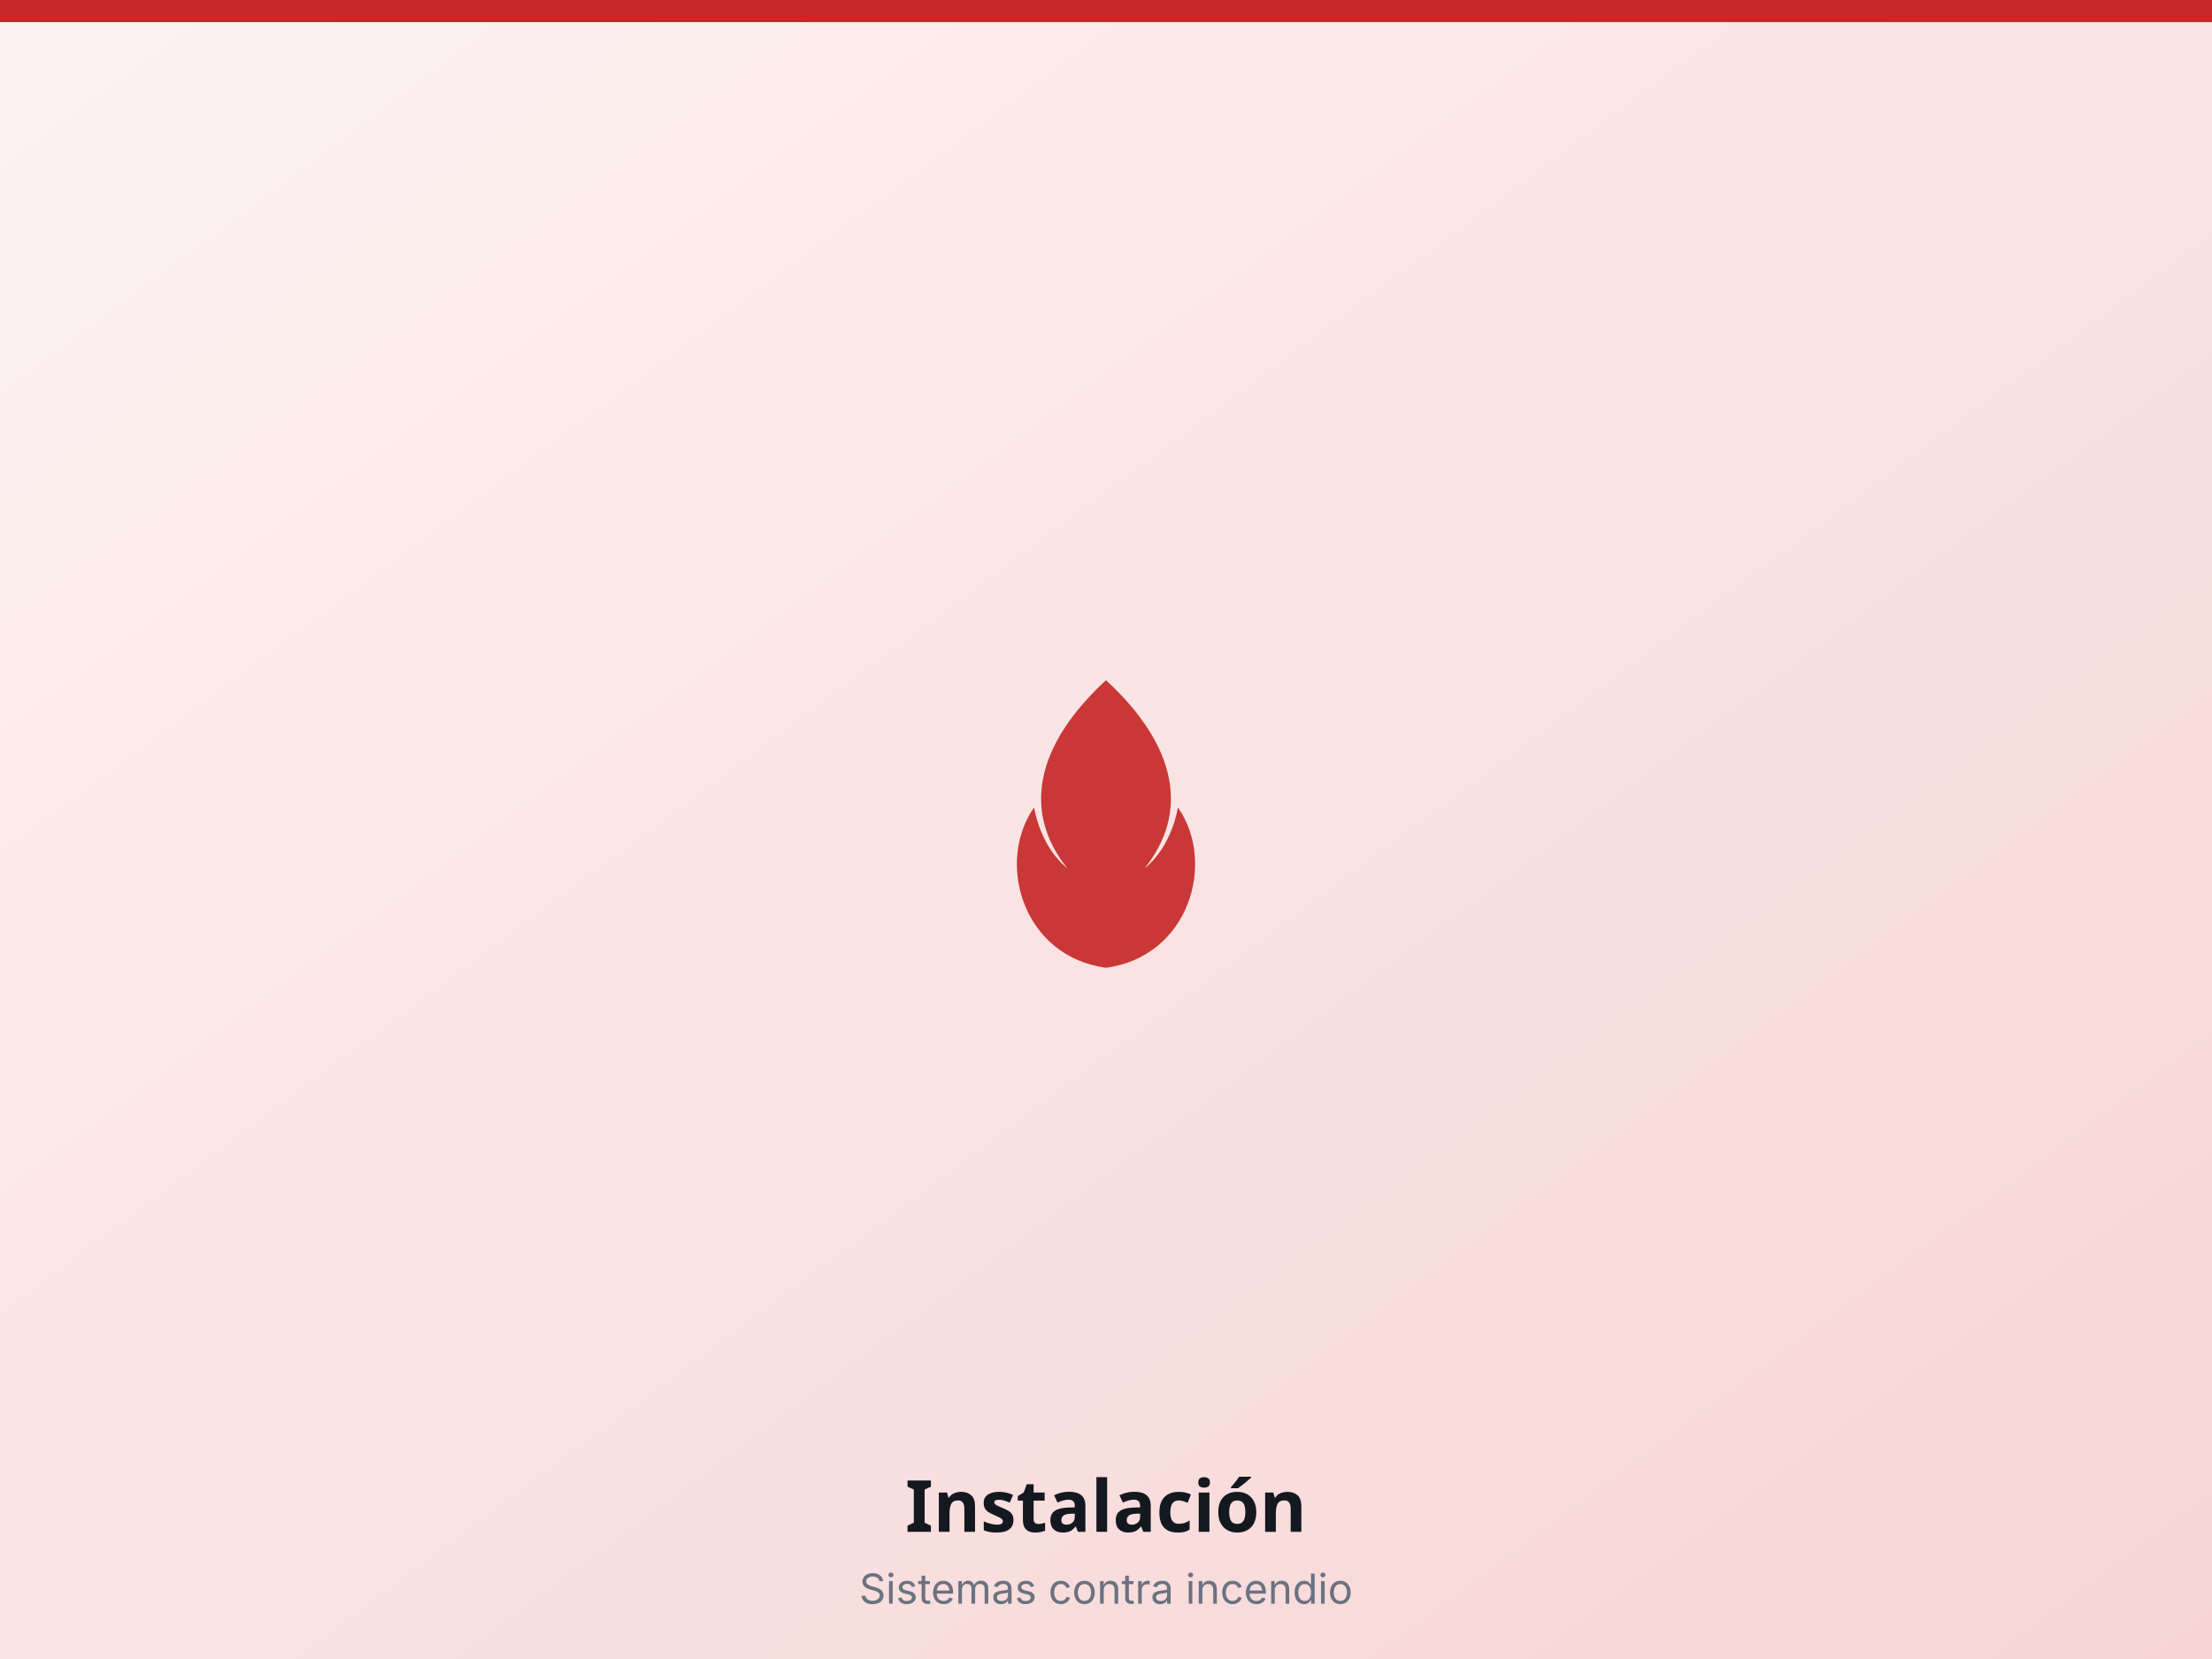
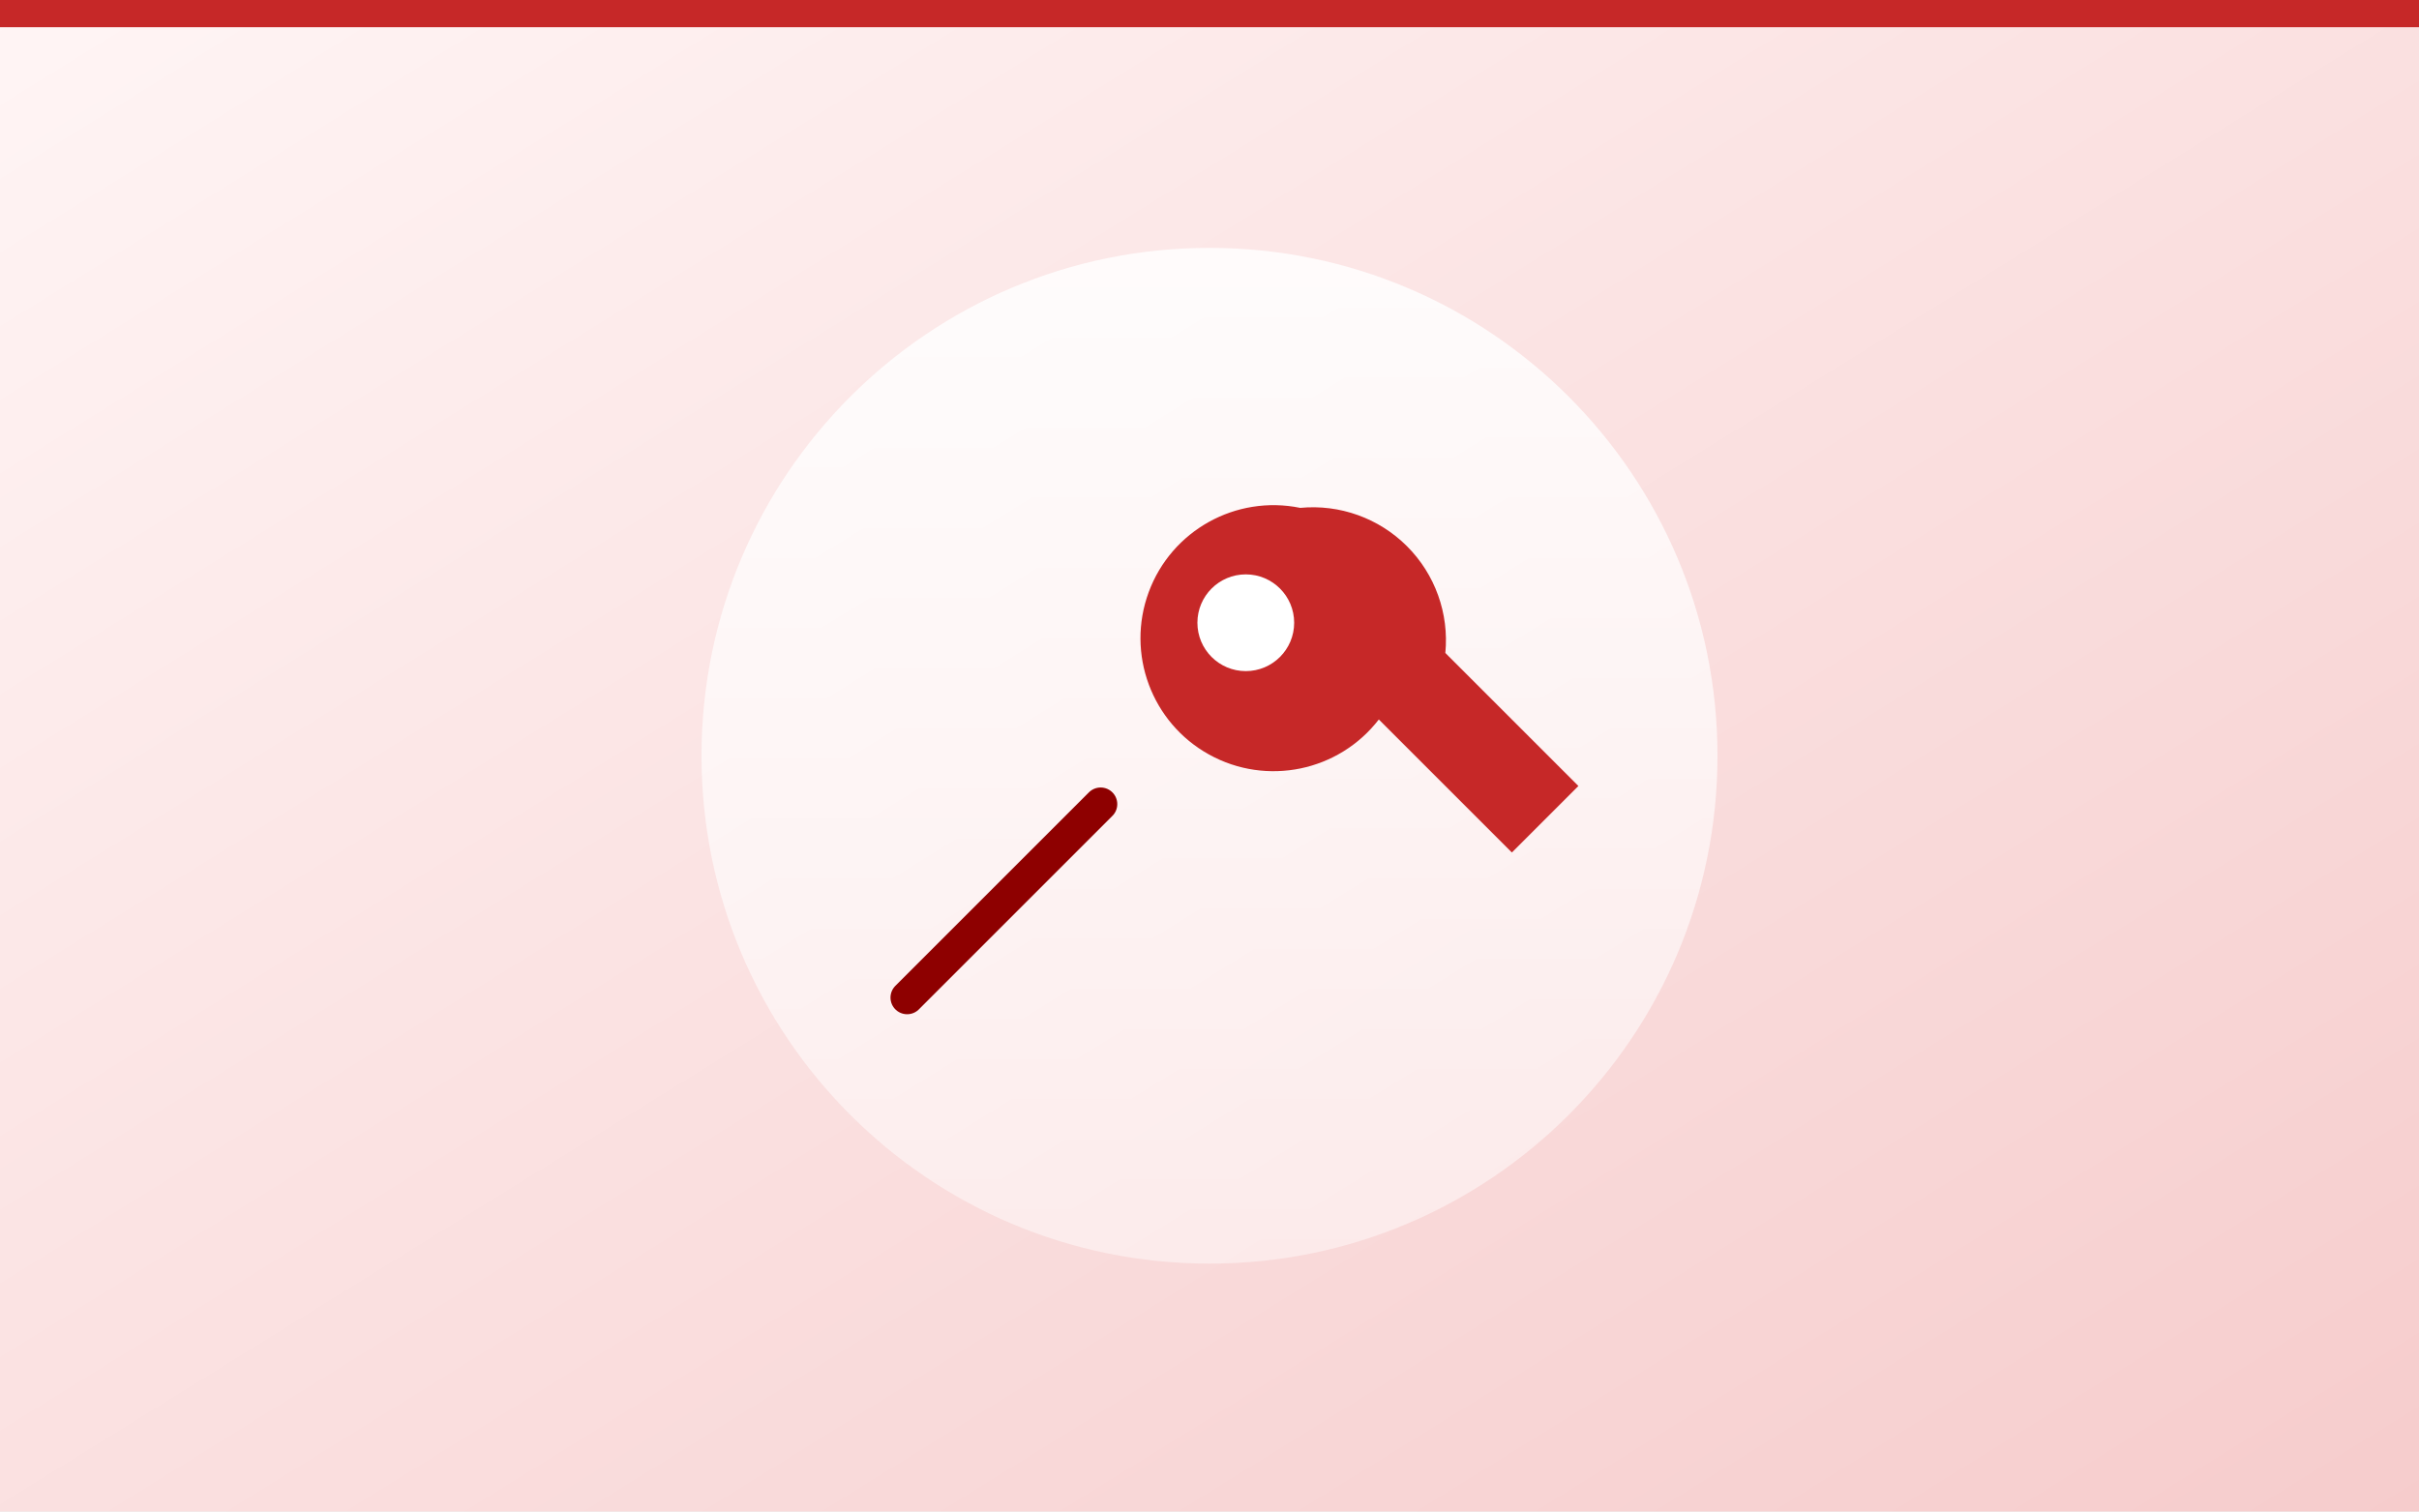
- <svg xmlns="http://www.w3.org/2000/svg" width="800" height="600" viewBox="0 0 800 600" role="img" aria-label="Instalación">
+ <svg xmlns="http://www.w3.org/2000/svg" width="800" height="500" viewBox="0 0 800 500" role="img" aria-label="Equipo contra incendio">
  <defs>
-     <linearGradient id="g" x1="0" y1="0" x2="1" y2="1">
-       <stop offset="0" stop-color="#fdf2f2" />
-       <stop offset="1" stop-color="#f7d5d5" />
+     <linearGradient id="bg" x1="0" y1="0" x2="1" y2="1">
+       <stop offset="0" stop-color="#fff5f5" />
+       <stop offset="1" stop-color="#f6cccc" />
+     </linearGradient>
+     <linearGradient id="tile" x1="0" y1="0" x2="0" y2="1">
+       <stop offset="0" stop-color="#ffffff" stop-opacity="0.85" />
+       <stop offset="1" stop-color="#ffffff" stop-opacity="0.45" />
    </linearGradient>
  </defs>
-   <rect width="800" height="600" fill="url(#g)" />
-   <rect x="0" y="0" width="800" height="8" fill="#c62828" />
-   <g transform="translate(400 300)" fill="none" stroke="#8e0000" stroke-width="3" stroke-linecap="round" stroke-linejoin="round">
-     <path d="M0 -54 C 26 -30 30 -6 14 14 C 24 6 26 -8 26 -8 C 40 12 30 46 0 50 C -30 46 -40 12 -26 -8 C -26 -8 -24 6 -14 14 C -30 -6 -26 -30 0 -54 Z" fill="#c62828" stroke="none" opacity="0.92" />
-   </g>
-   <text x="400" y="554" text-anchor="middle" font-family="Outfit, system-ui, sans-serif" font-size="26" font-weight="700" fill="#14181f">Instalación</text>
-   <text x="400" y="580" text-anchor="middle" font-family="Inter, system-ui, sans-serif" font-size="15" fill="#6b7280">Sistemas contra incendio</text>
+   <rect width="800" height="500" fill="url(#bg)" />
+   <rect width="800" height="9" fill="#c62828" />
+   <circle cx="400" cy="250" r="168" fill="url(#tile)" />
+   <path d="M430 168 a44 44 0 1 0 26 70 l44 44 22 -22 -44 -44 a44 44 0 0 0 -48 -48z" fill="#c62828" />
+   <circle cx="412" cy="206" r="16" fill="#fff" />
+   <path d="M300 330 l64 -64" fill="none" stroke="#8e0000" stroke-width="11" stroke-linecap="round" stroke-linejoin="round" />
</svg>
